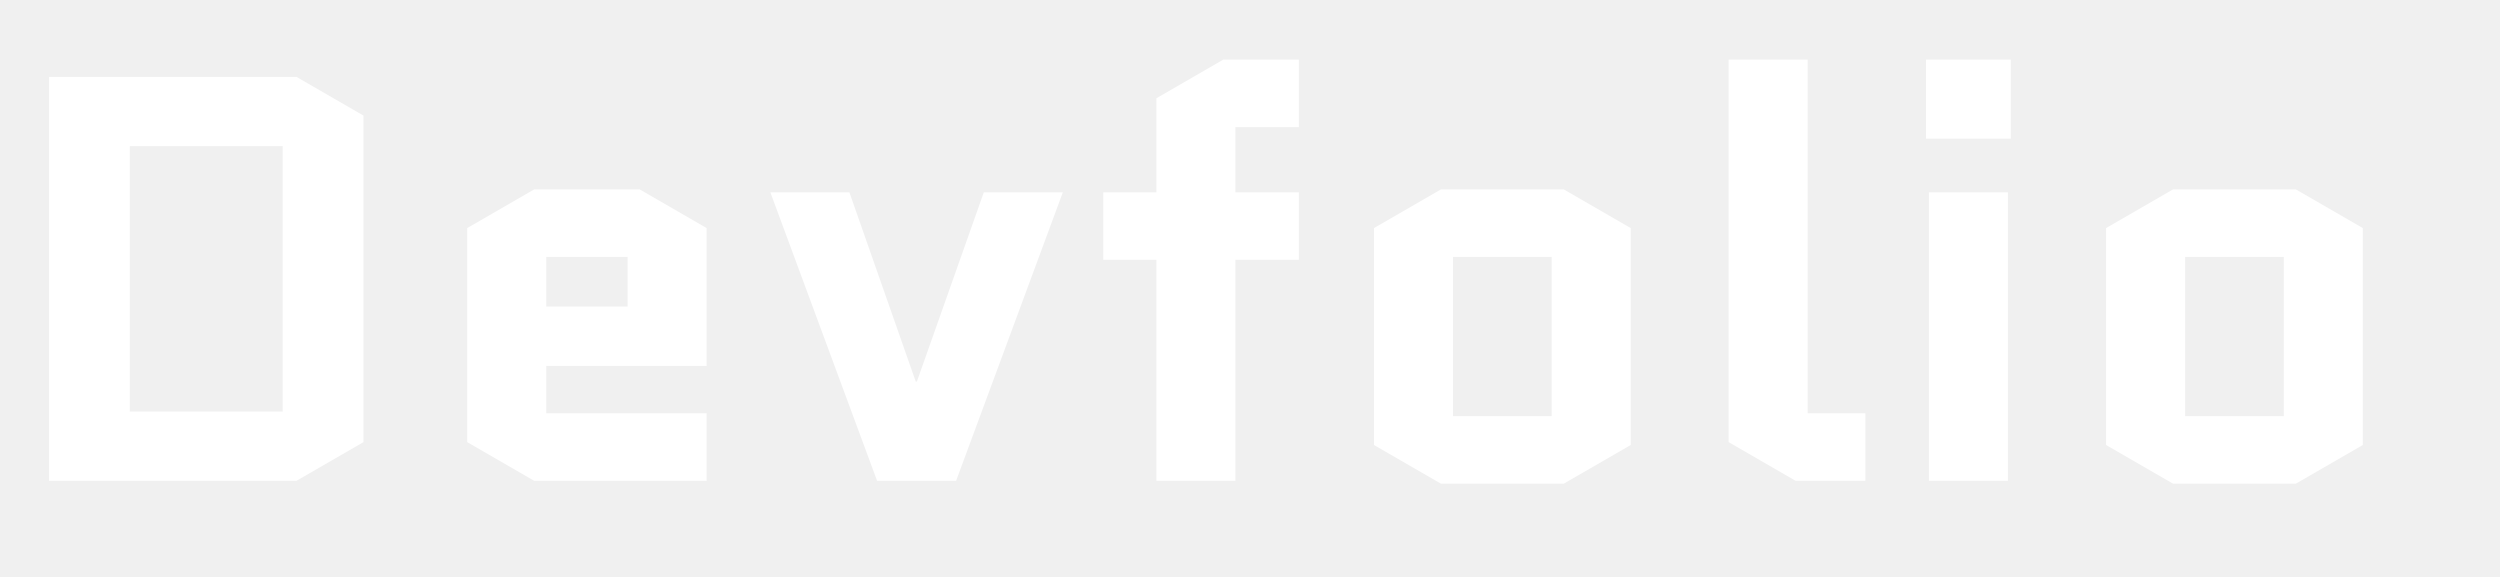
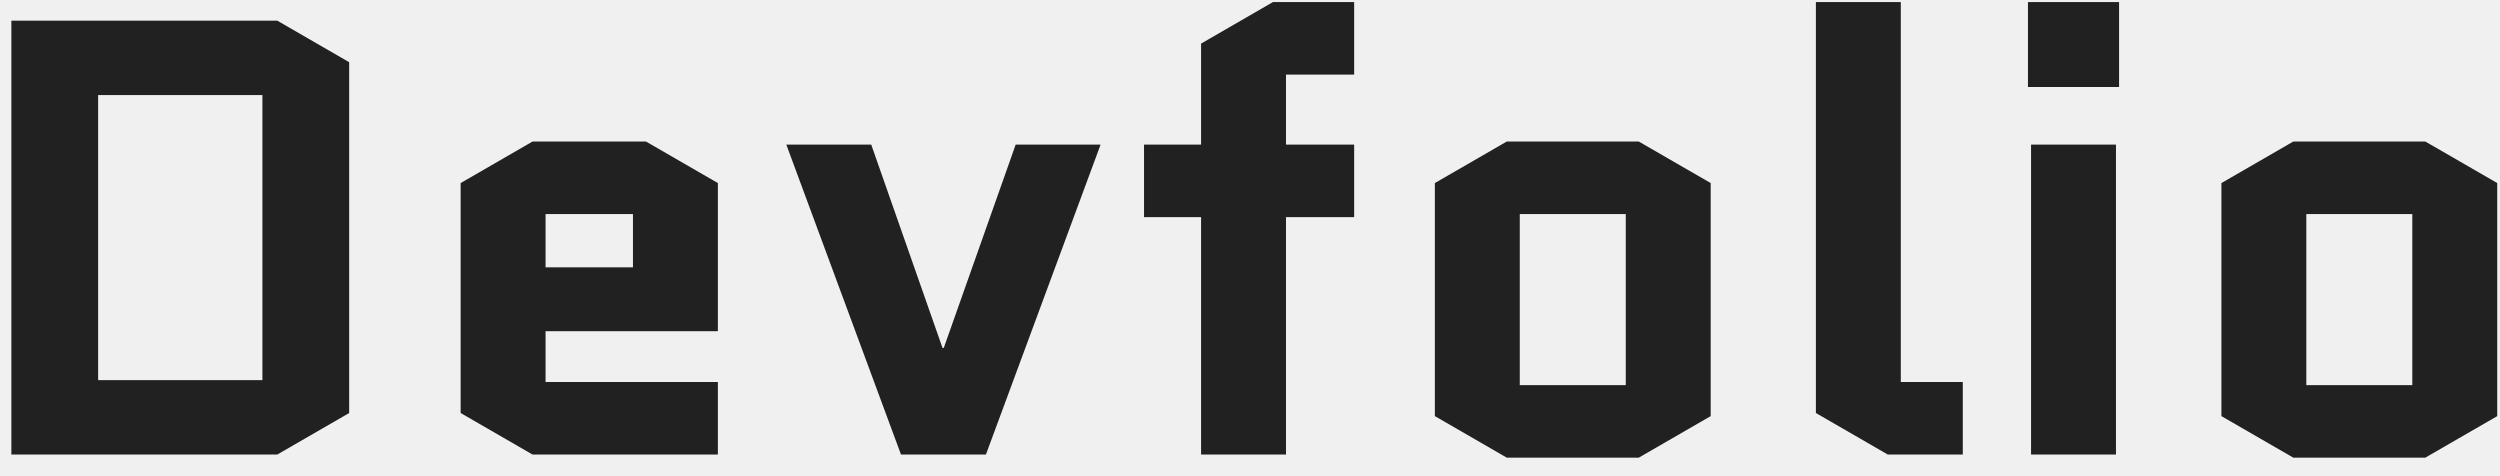
- <svg xmlns="http://www.w3.org/2000/svg" width="130" height="30" viewBox="0 0 130 30" fill="none">
-   <path d="M18.9 22.99L15.42 25H2.55V4H15.42L18.9 6.01V22.99ZM6.75 7.6V21.4H14.7V7.6H6.75ZM36.745 21.49V25H27.775L24.295 22.99V11.86L27.775 9.85H33.265L36.745 11.86V19.03H28.405V21.49H36.745ZM28.405 13.36V15.94H32.635V13.36H28.405ZM44.168 10L47.618 19.84H47.678L51.158 10H55.268L49.718 25H45.608L40.058 10H44.168ZM57.371 13.51V10H60.132V5.11L63.611 3.1H67.541V6.61H64.242V10H67.541V13.51H64.242V25H60.132V13.51H57.371ZM84.797 23.14L81.317 25.15H74.927L71.447 23.14V11.86L74.927 9.85H81.317L84.797 11.86V23.14ZM75.557 13.36V21.64H80.687V13.36H75.557ZM93.369 25L89.889 22.99V3.1H93.999V21.49H96.999V25H93.369ZM104.413 10V25H100.303V10H104.413ZM100.153 7.21V3.1H104.563V7.21H100.153ZM122.866 23.14L119.386 25.15H112.996L109.516 23.14V11.86L112.996 9.85H119.386L122.866 11.86V23.14ZM113.626 13.36V21.64H118.756V13.36H113.626Z" fill="white" />
+ <svg xmlns="http://www.w3.org/2000/svg" width="121" height="23" viewBox="0 0 121 23" fill="none">
+   <path d="M16.9 19.99L13.42 22H0.55V1H13.42L16.9 3.01V19.99ZM4.75 4.6V18.4H12.7V4.6H4.75ZM34.745 18.49V22H25.775L22.295 19.99V8.86L25.775 6.85H31.265L34.745 8.86V16.03H26.405V18.49H34.745ZM26.405 10.36V12.94H30.635V10.36H26.405ZM42.168 7L45.618 16.84H45.678L49.158 7H53.268L47.718 22H43.608L38.058 7H42.168ZM55.371 10.51V7H58.132V2.11L61.611 0.1H65.541V3.61H62.242V7H65.541V10.51H62.242V22H58.132V10.51H55.371ZM82.797 20.14L79.317 22.15H72.927L69.447 20.14V8.86L72.927 6.85H79.317L82.797 8.86V20.14ZM73.557 10.36V18.64H78.687V10.36H73.557ZM91.369 22L87.889 19.99V0.1H91.999V18.49H94.999V22H91.369ZM102.413 7V22H98.303V7H102.413ZM98.153 4.21V0.1H102.563V4.21H98.153ZM120.866 20.14L117.386 22.15H110.996L107.516 20.14V8.86L110.996 6.85H117.386L120.866 8.86V20.14ZM111.626 10.36V18.64H116.756V10.36H111.626Z" fill="#212121" />
</svg>
